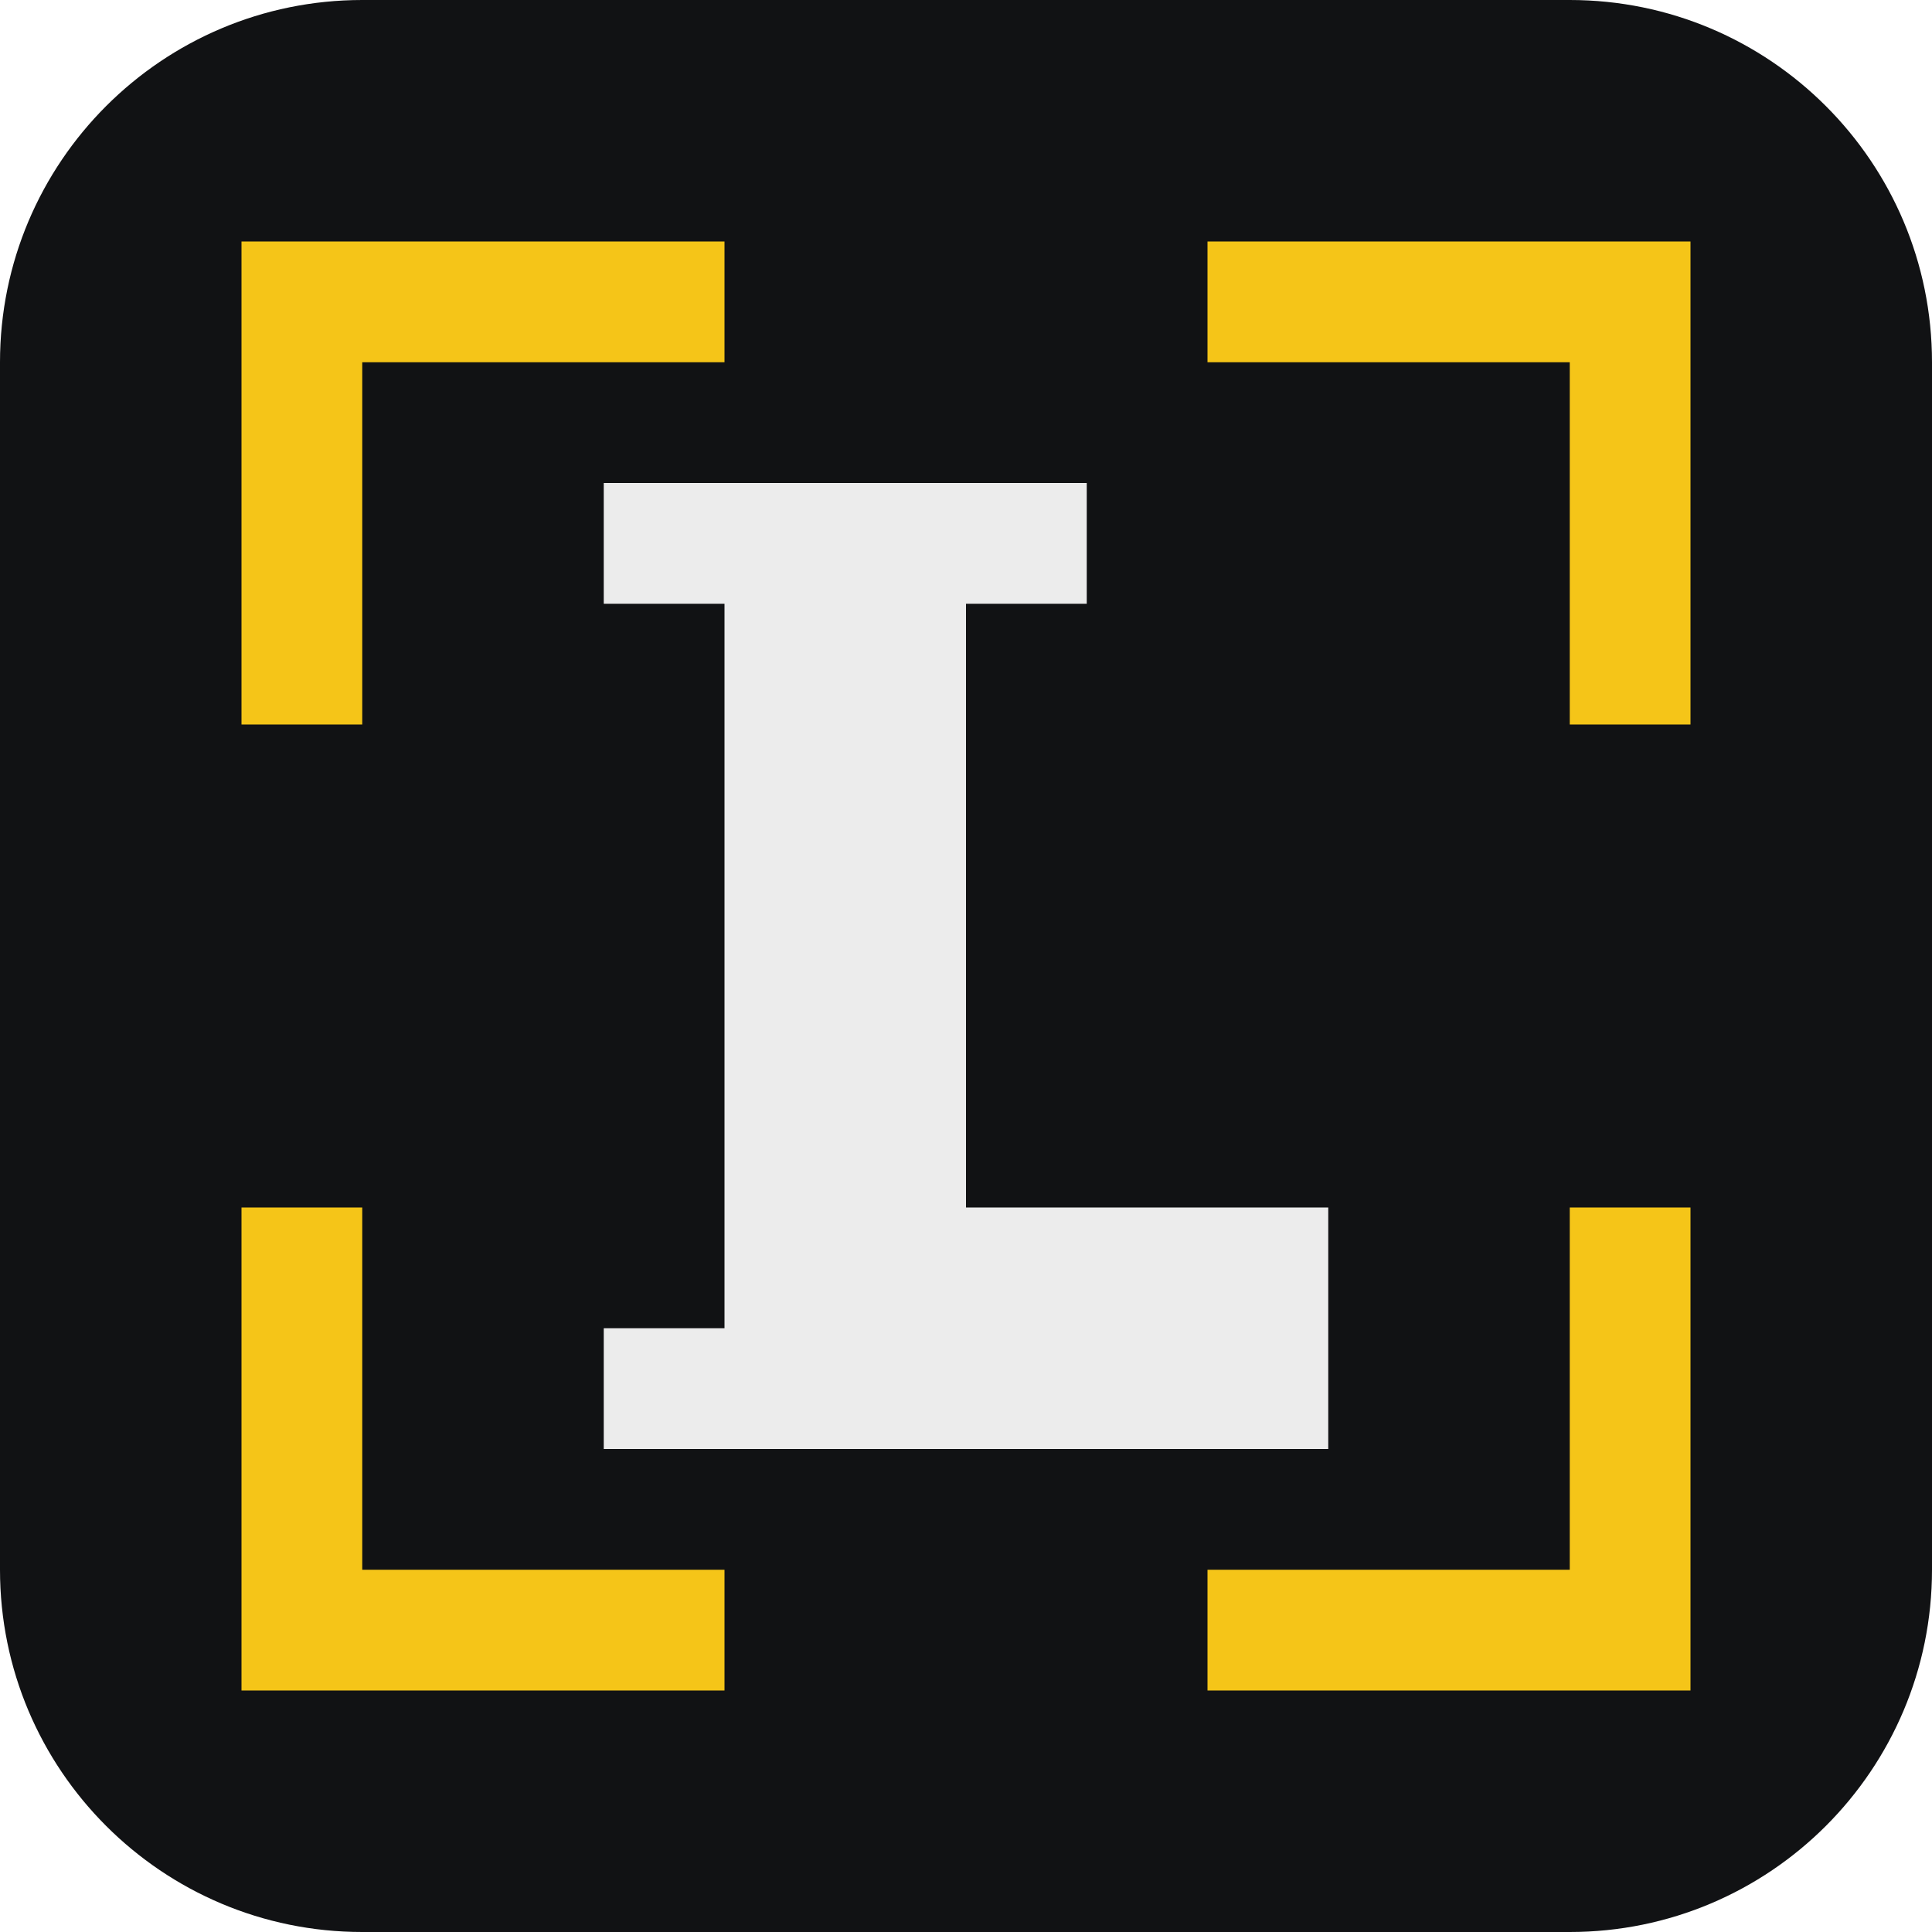
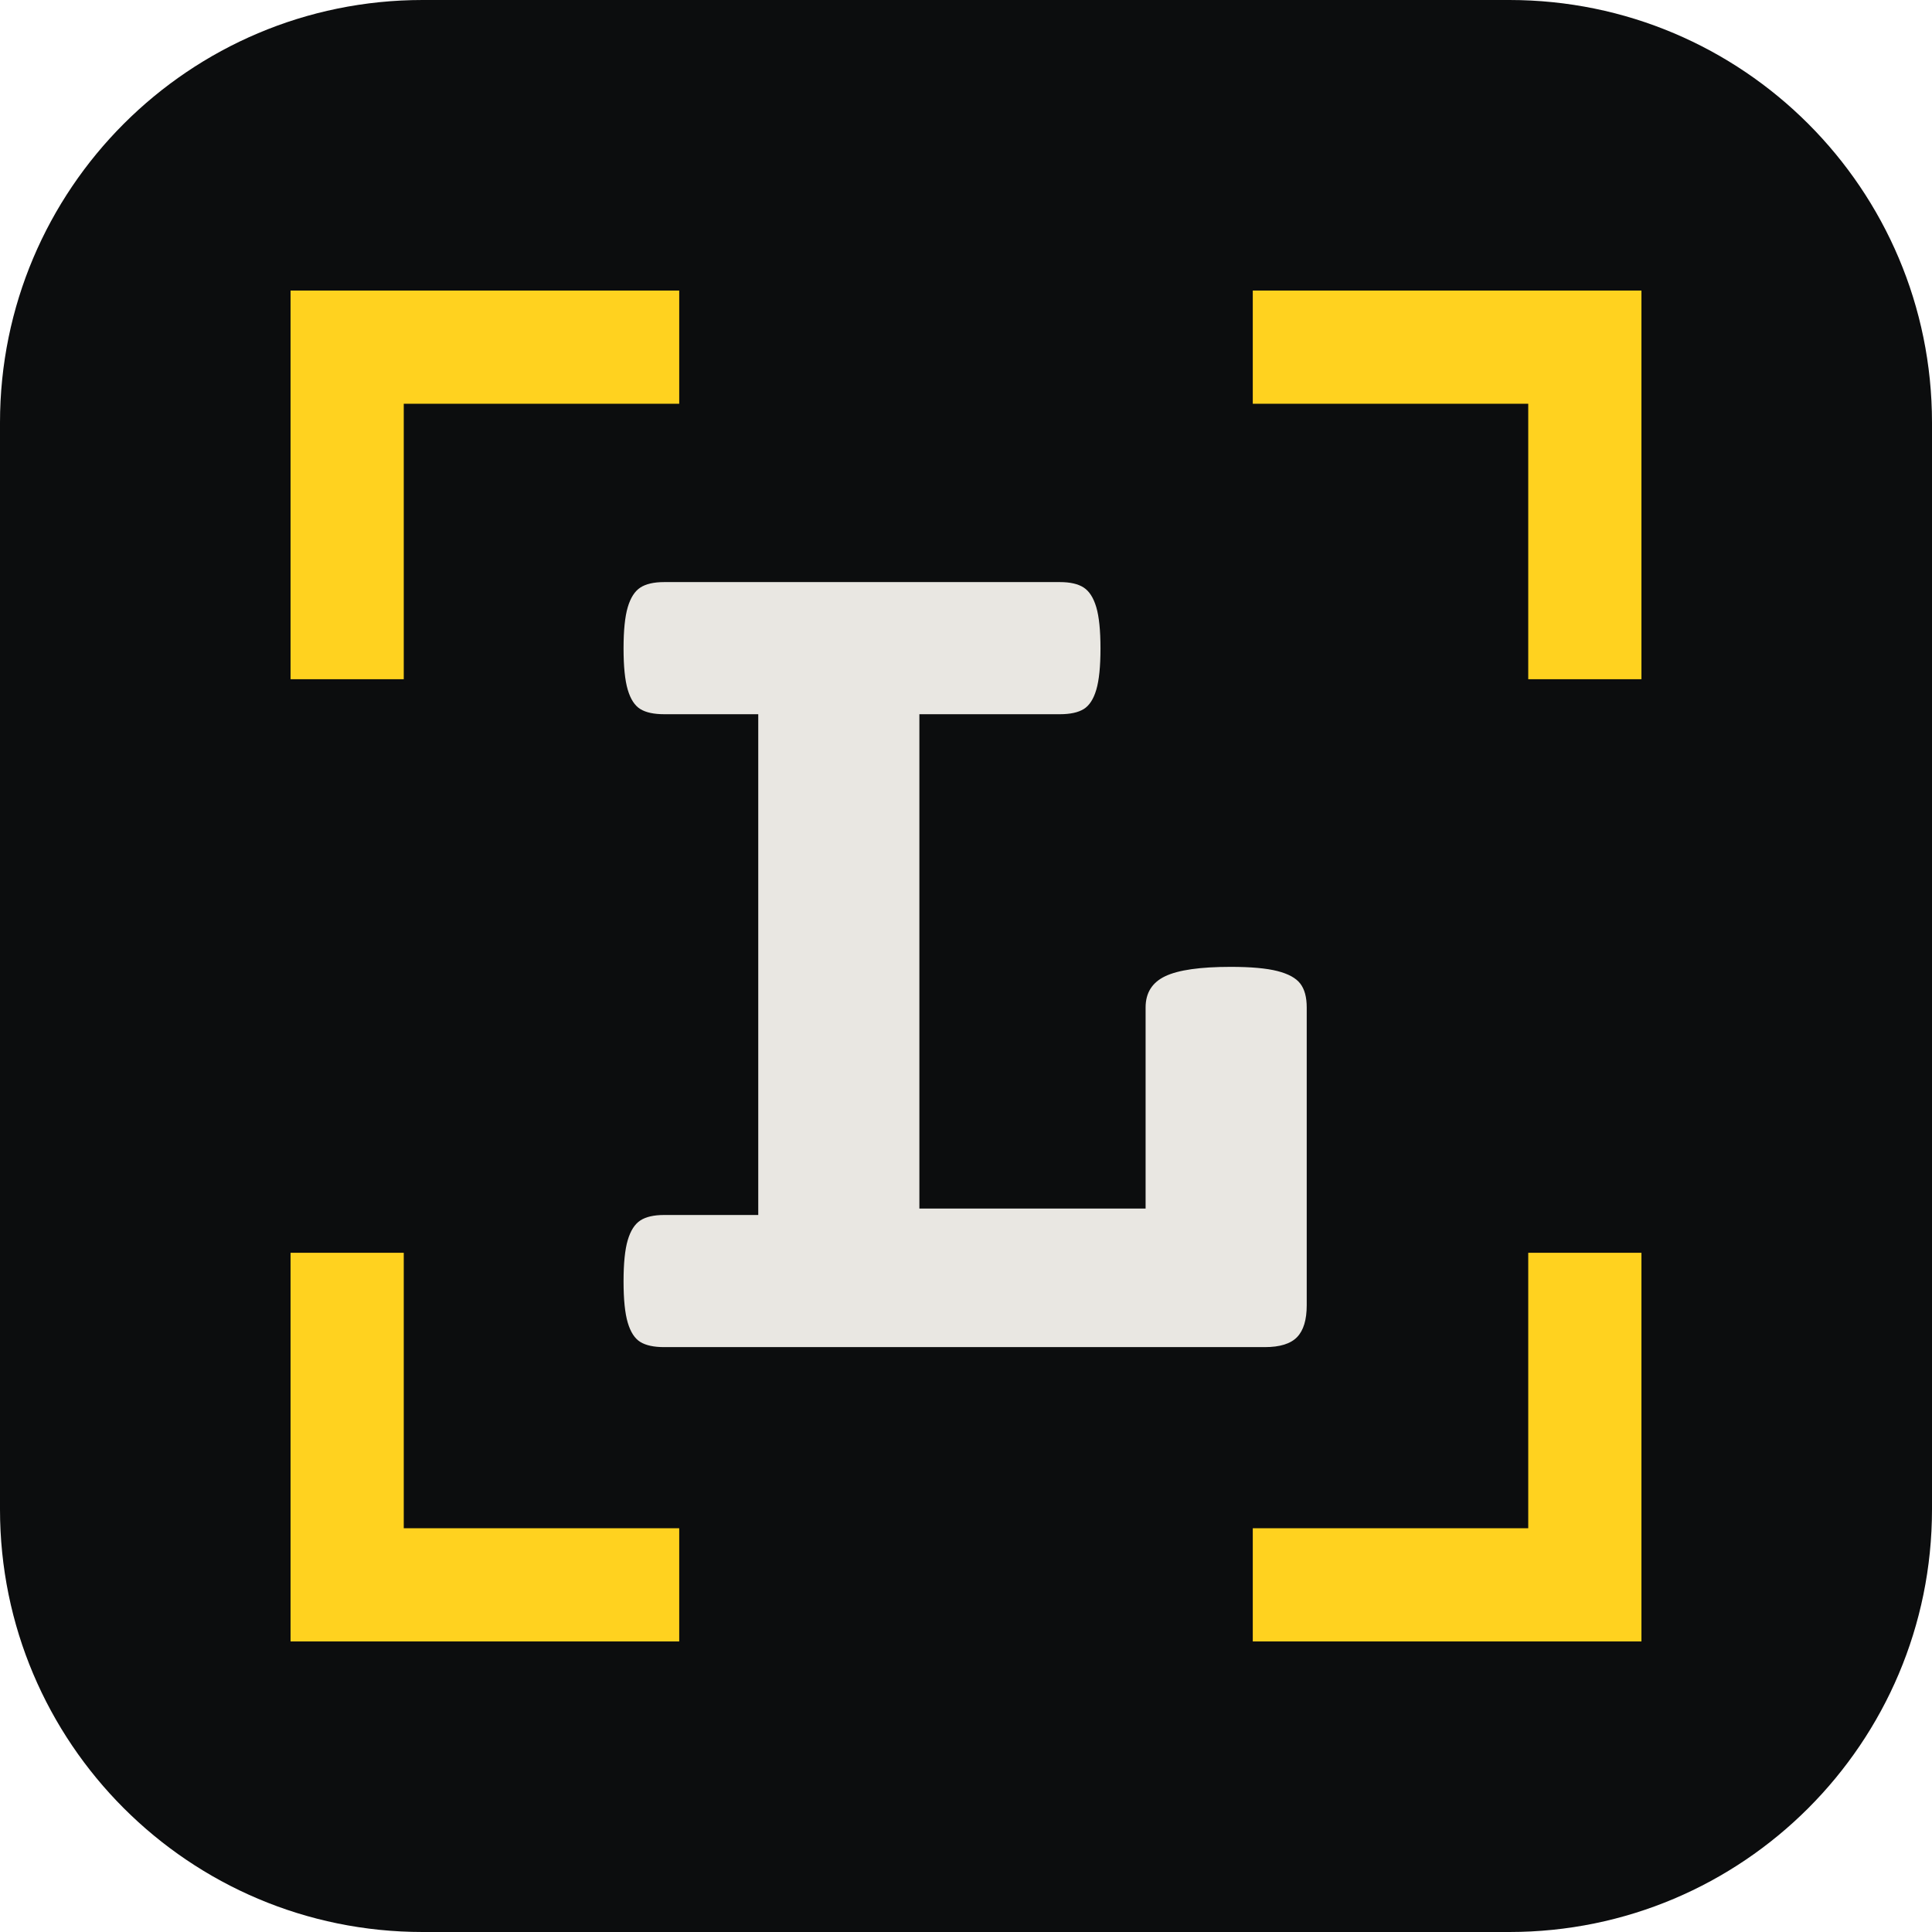
- <svg xmlns="http://www.w3.org/2000/svg" viewBox="0 0 32 32">
-   <rect width="32" height="32" rx="6" fill="#111214" />
-   <path fill="none" stroke="#f5c518" stroke-width="2" d="M5 12V5H12M20 5H27V12M27 20V27H20M12 27H5V20" />
-   <path fill="#ececec" d="M10 8H18V10H16V20H22V24H10V22H12V10H10Z" />
+ <svg xmlns="http://www.w3.org/2000/svg" viewBox="0 0 512 512">
+   <rect width="512" height="512" rx="112" fill="#0C0D0E" />
+   <path fill="none" stroke="#FFD21F" stroke-width="30" d="M92 180V92H180M332 92H420V180M420 332V420H332M180 420H92V332" />
+   <path fill="#E9E7E2" transform="translate(155 357) scale(0.1708 -0.1708)" d="M800 1084Q800 1042 793.5 1020.0Q787 998 774.0 990.0Q761 982 737 982H519V215H870V527Q870 561 900.5 575.5Q931 590 1002 590Q1049 590 1074.5 583.5Q1100 577 1110.0 564.0Q1120 551 1120 527V65Q1120 31 1105.0 15.5Q1090 0 1055 0H123Q99 0 86.0 8.0Q73 16 66.5 38.0Q60 60 60 102Q60 144 66.5 166.0Q73 188 86.0 196.5Q99 205 123 205H269V982H123Q99 982 86.0 990.0Q73 998 66.5 1020.0Q60 1042 60 1084Q60 1126 66.5 1148.0Q73 1170 86.0 1178.5Q99 1187 123 1187H737Q761 1187 774.0 1178.5Q787 1170 793.5 1148.0Q800 1126 800 1084Z" />
</svg>
